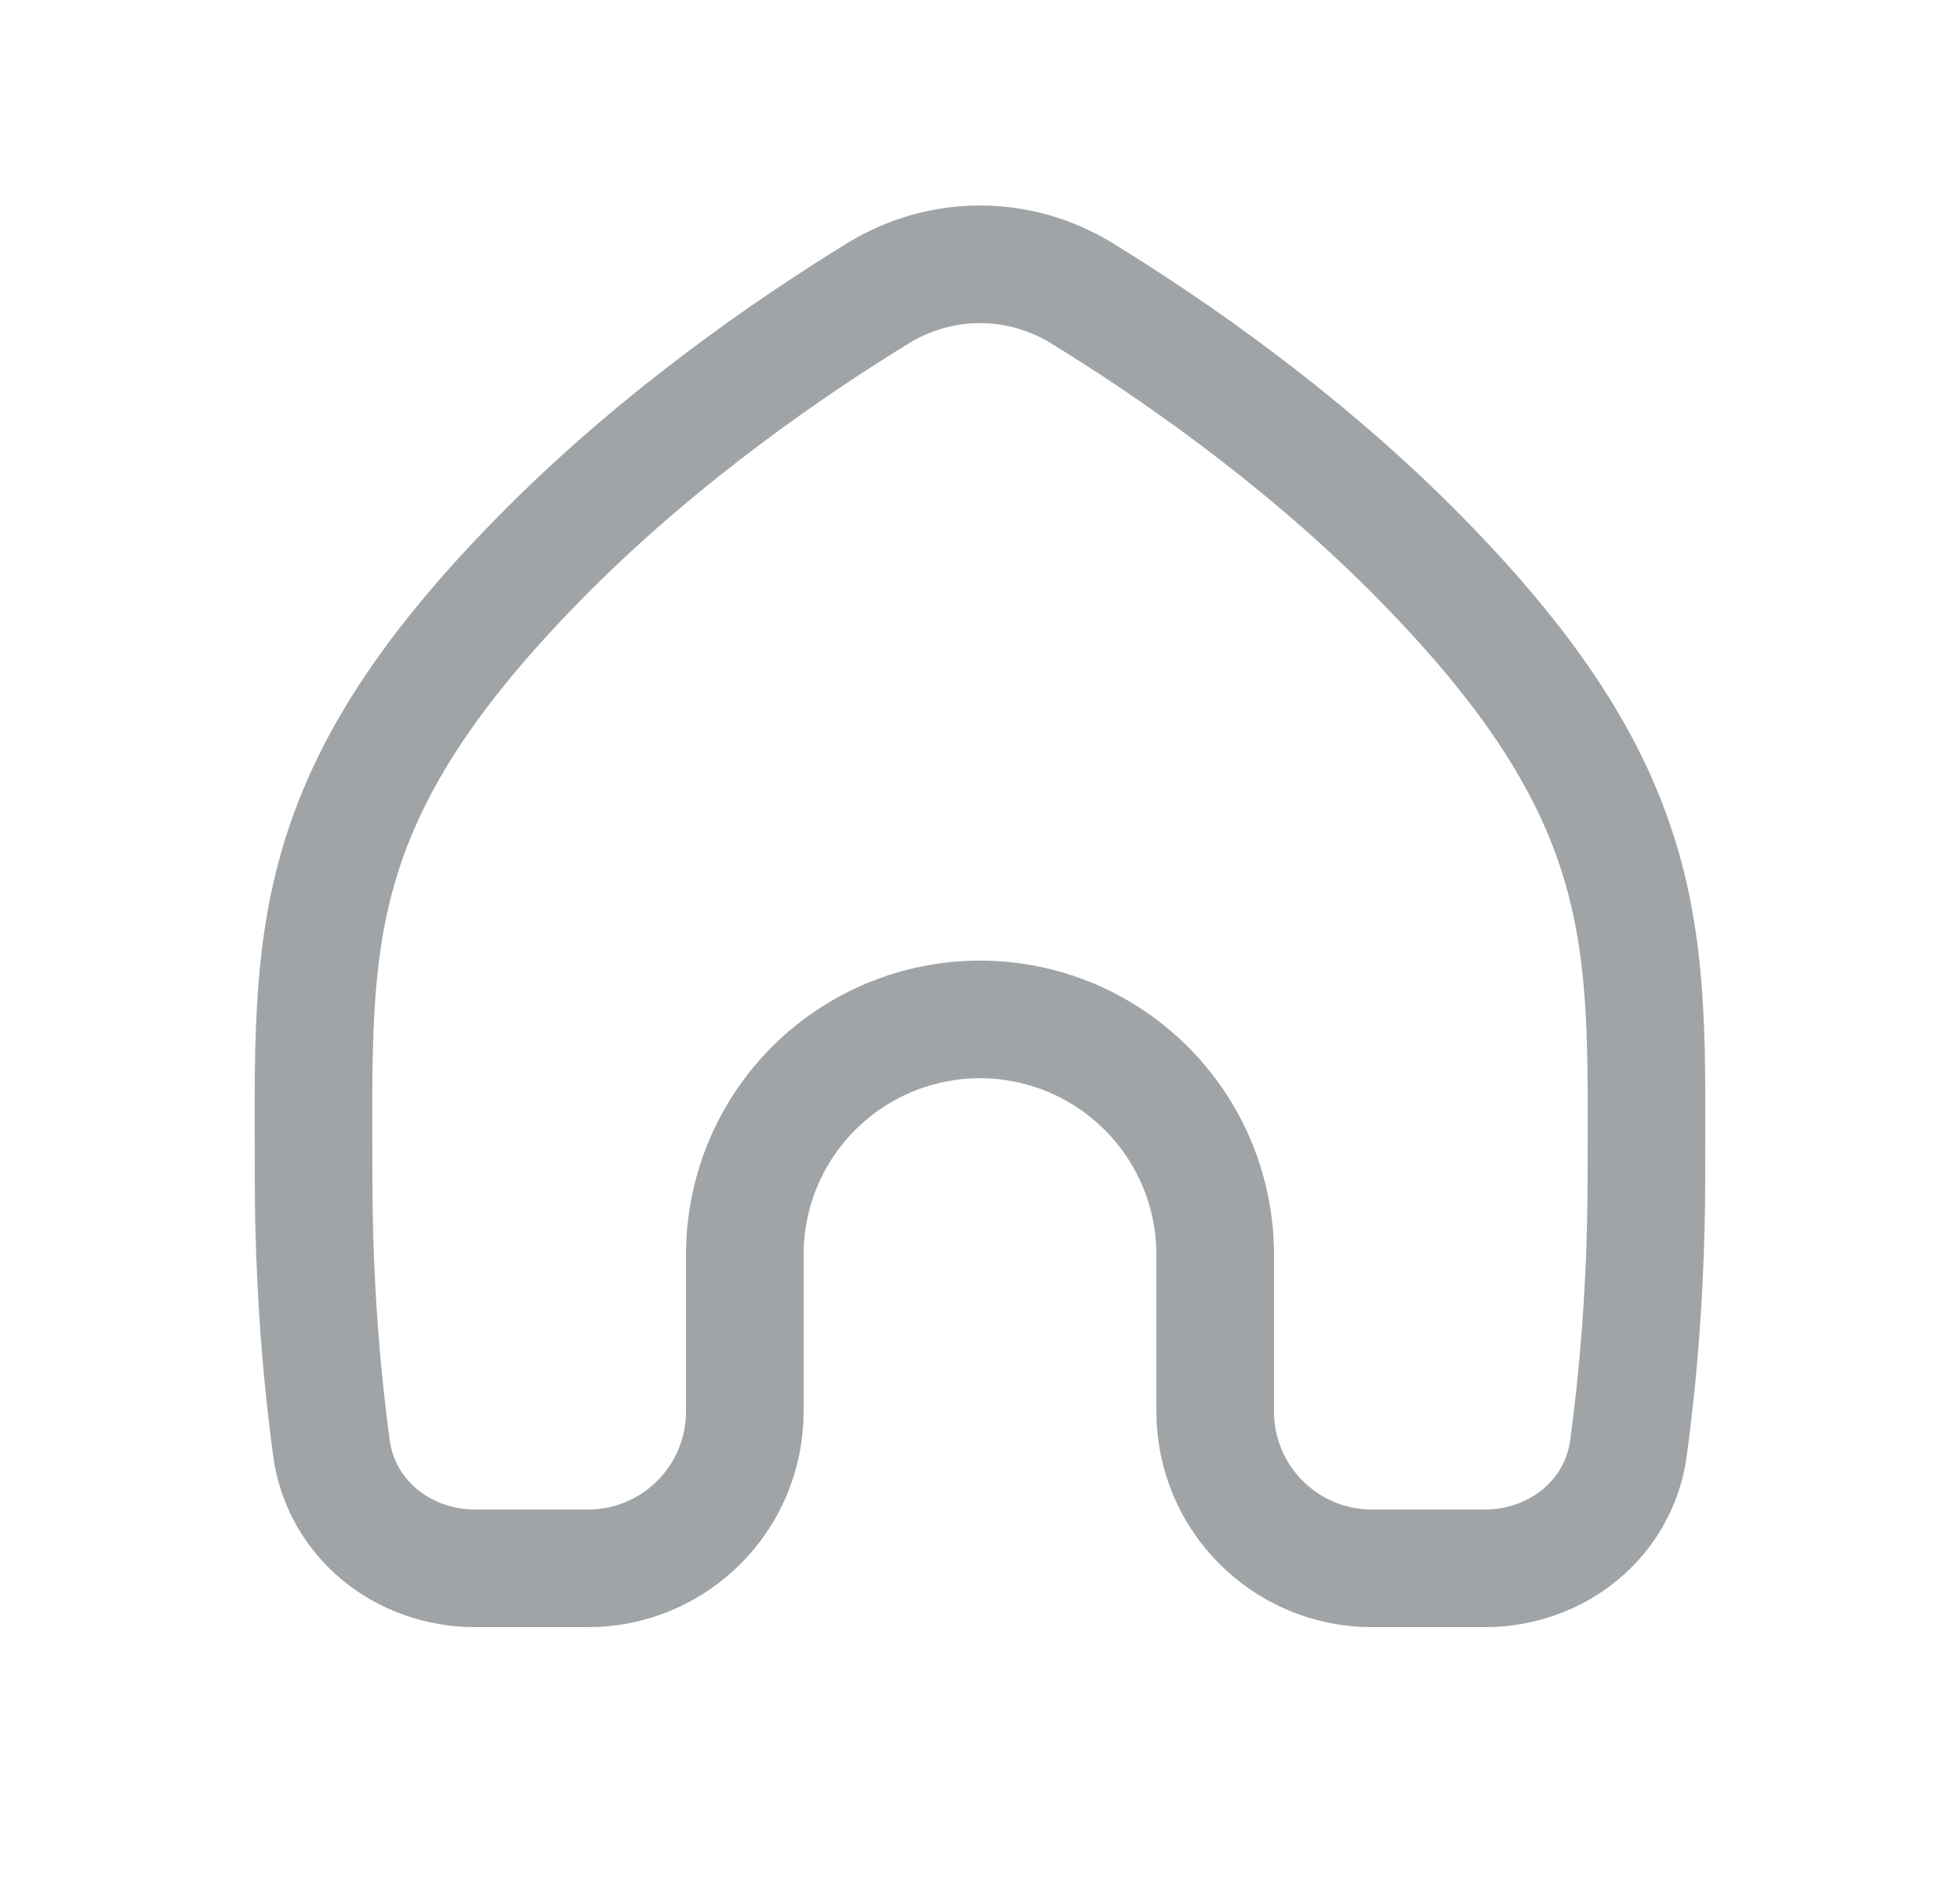
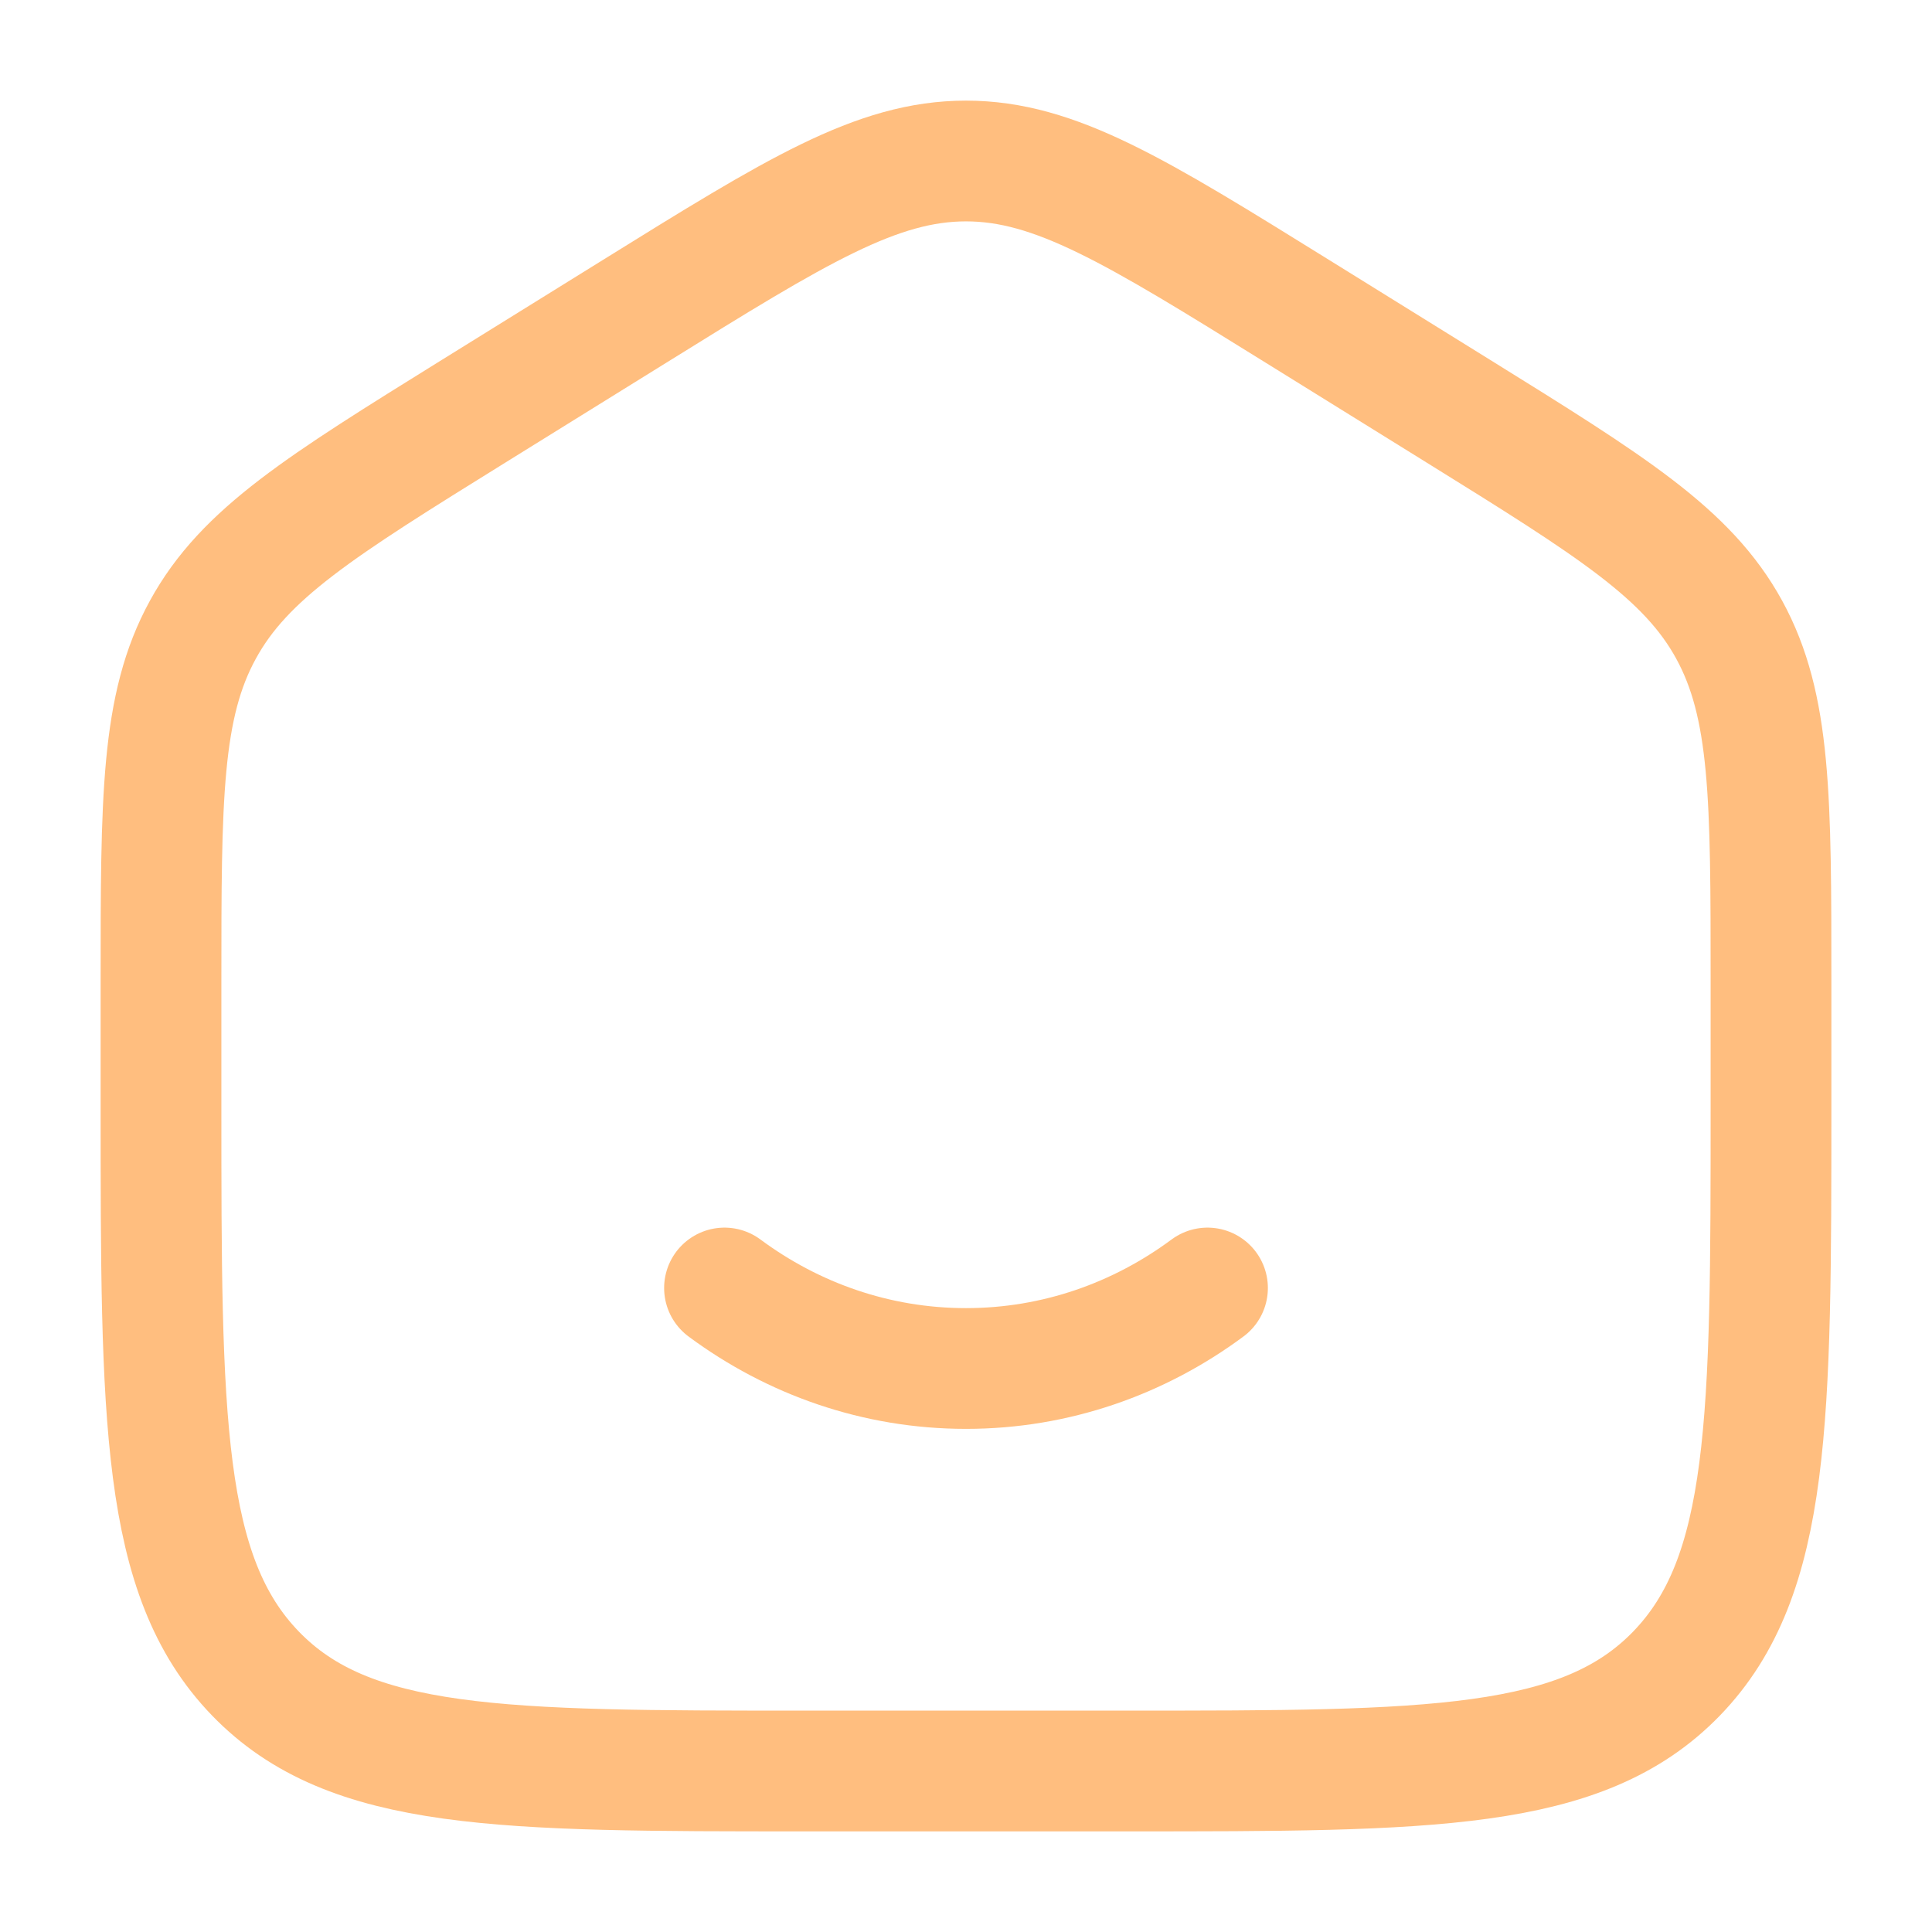
- <svg xmlns="http://www.w3.org/2000/svg" width="25" height="24" viewBox="0 0 25 24" fill="none">
-   <path d="M7 7C8.461 5.539 10.093 4.419 11.197 3.741C12.002 3.247 12.998 3.247 13.802 3.741C14.906 4.419 16.538 5.539 18 7C21.168 10.168 21 12 21 15C21 16.41 20.889 17.599 20.772 18.463C20.649 19.372 19.856 20 18.938 20H17.5C16.395 20 15.5 19.105 15.5 18V16C15.5 15.204 15.184 14.441 14.621 13.879C14.058 13.316 13.295 13 12.5 13C11.704 13 10.941 13.316 10.378 13.879C9.816 14.441 9.5 15.204 9.5 16V18C9.5 19.105 8.604 20 7.5 20H6.061C5.143 20 4.35 19.372 4.227 18.463C4.11 17.599 4 16.41 4 15C4 12 3.831 10.168 7 7Z" stroke="#A0A4A6" stroke-width="1.5" stroke-linecap="round" stroke-linejoin="round" />
+ <svg xmlns="http://www.w3.org/2000/svg" width="24" height="24" viewBox="0 0 24 24" fill="none">
+   <path d="M2 12.204C2 9.915 2 8.771 2.52 7.823C3.038 6.874 3.987 6.286 5.884 5.108L7.884 3.867C9.889 2.622 10.892 2 12 2C13.108 2 14.11 2.622 16.116 3.867L18.116 5.108C20.013 6.286 20.962 6.874 21.481 7.823C22 8.772 22 9.915 22 12.203V13.725C22 17.625 22 19.576 20.828 20.788C19.656 22 17.771 22 14 22H10C6.229 22 4.343 22 3.172 20.788C2.001 19.576 2 17.626 2 13.725V12.204Z" stroke="#FF7F00" stroke-opacity="0.5" stroke-width="1.5" />
+   <path d="M9 16C9.85 16.63 10.885 17 12 17C13.115 17 14.15 16.63 15 16" stroke="#FF7F00" stroke-opacity="0.5" stroke-width="1.5" stroke-linecap="round" />
</svg>
